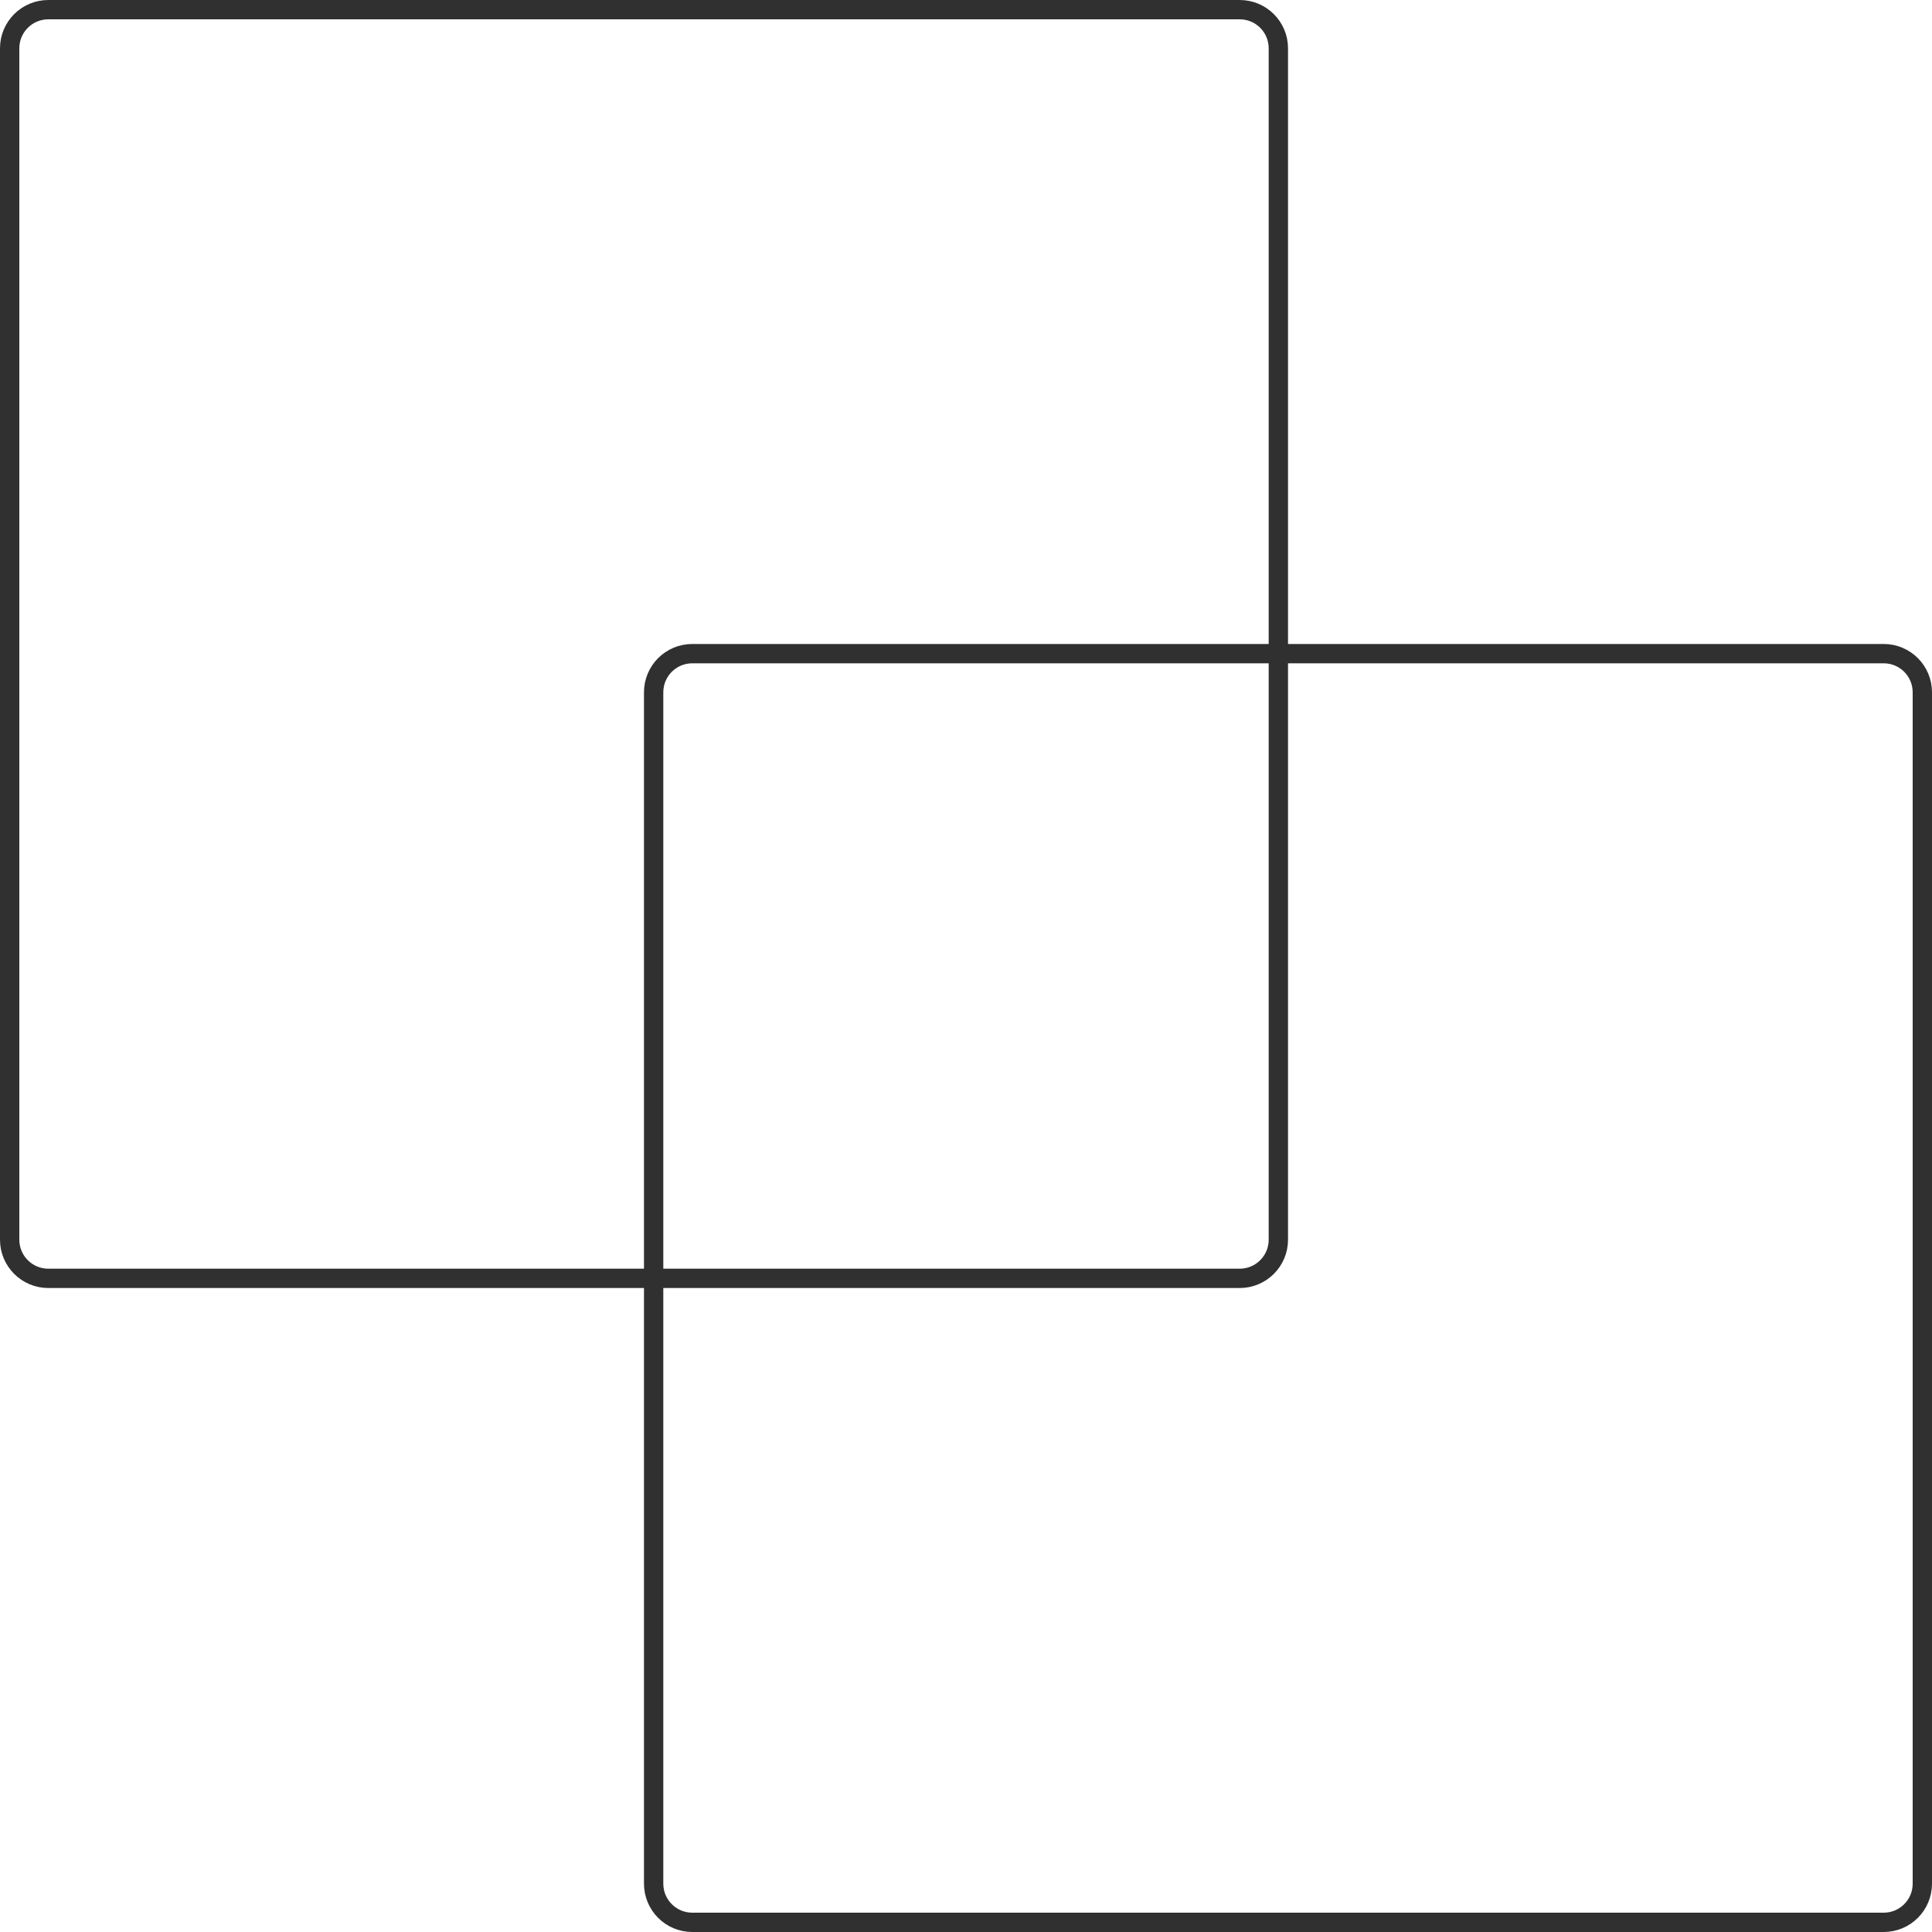
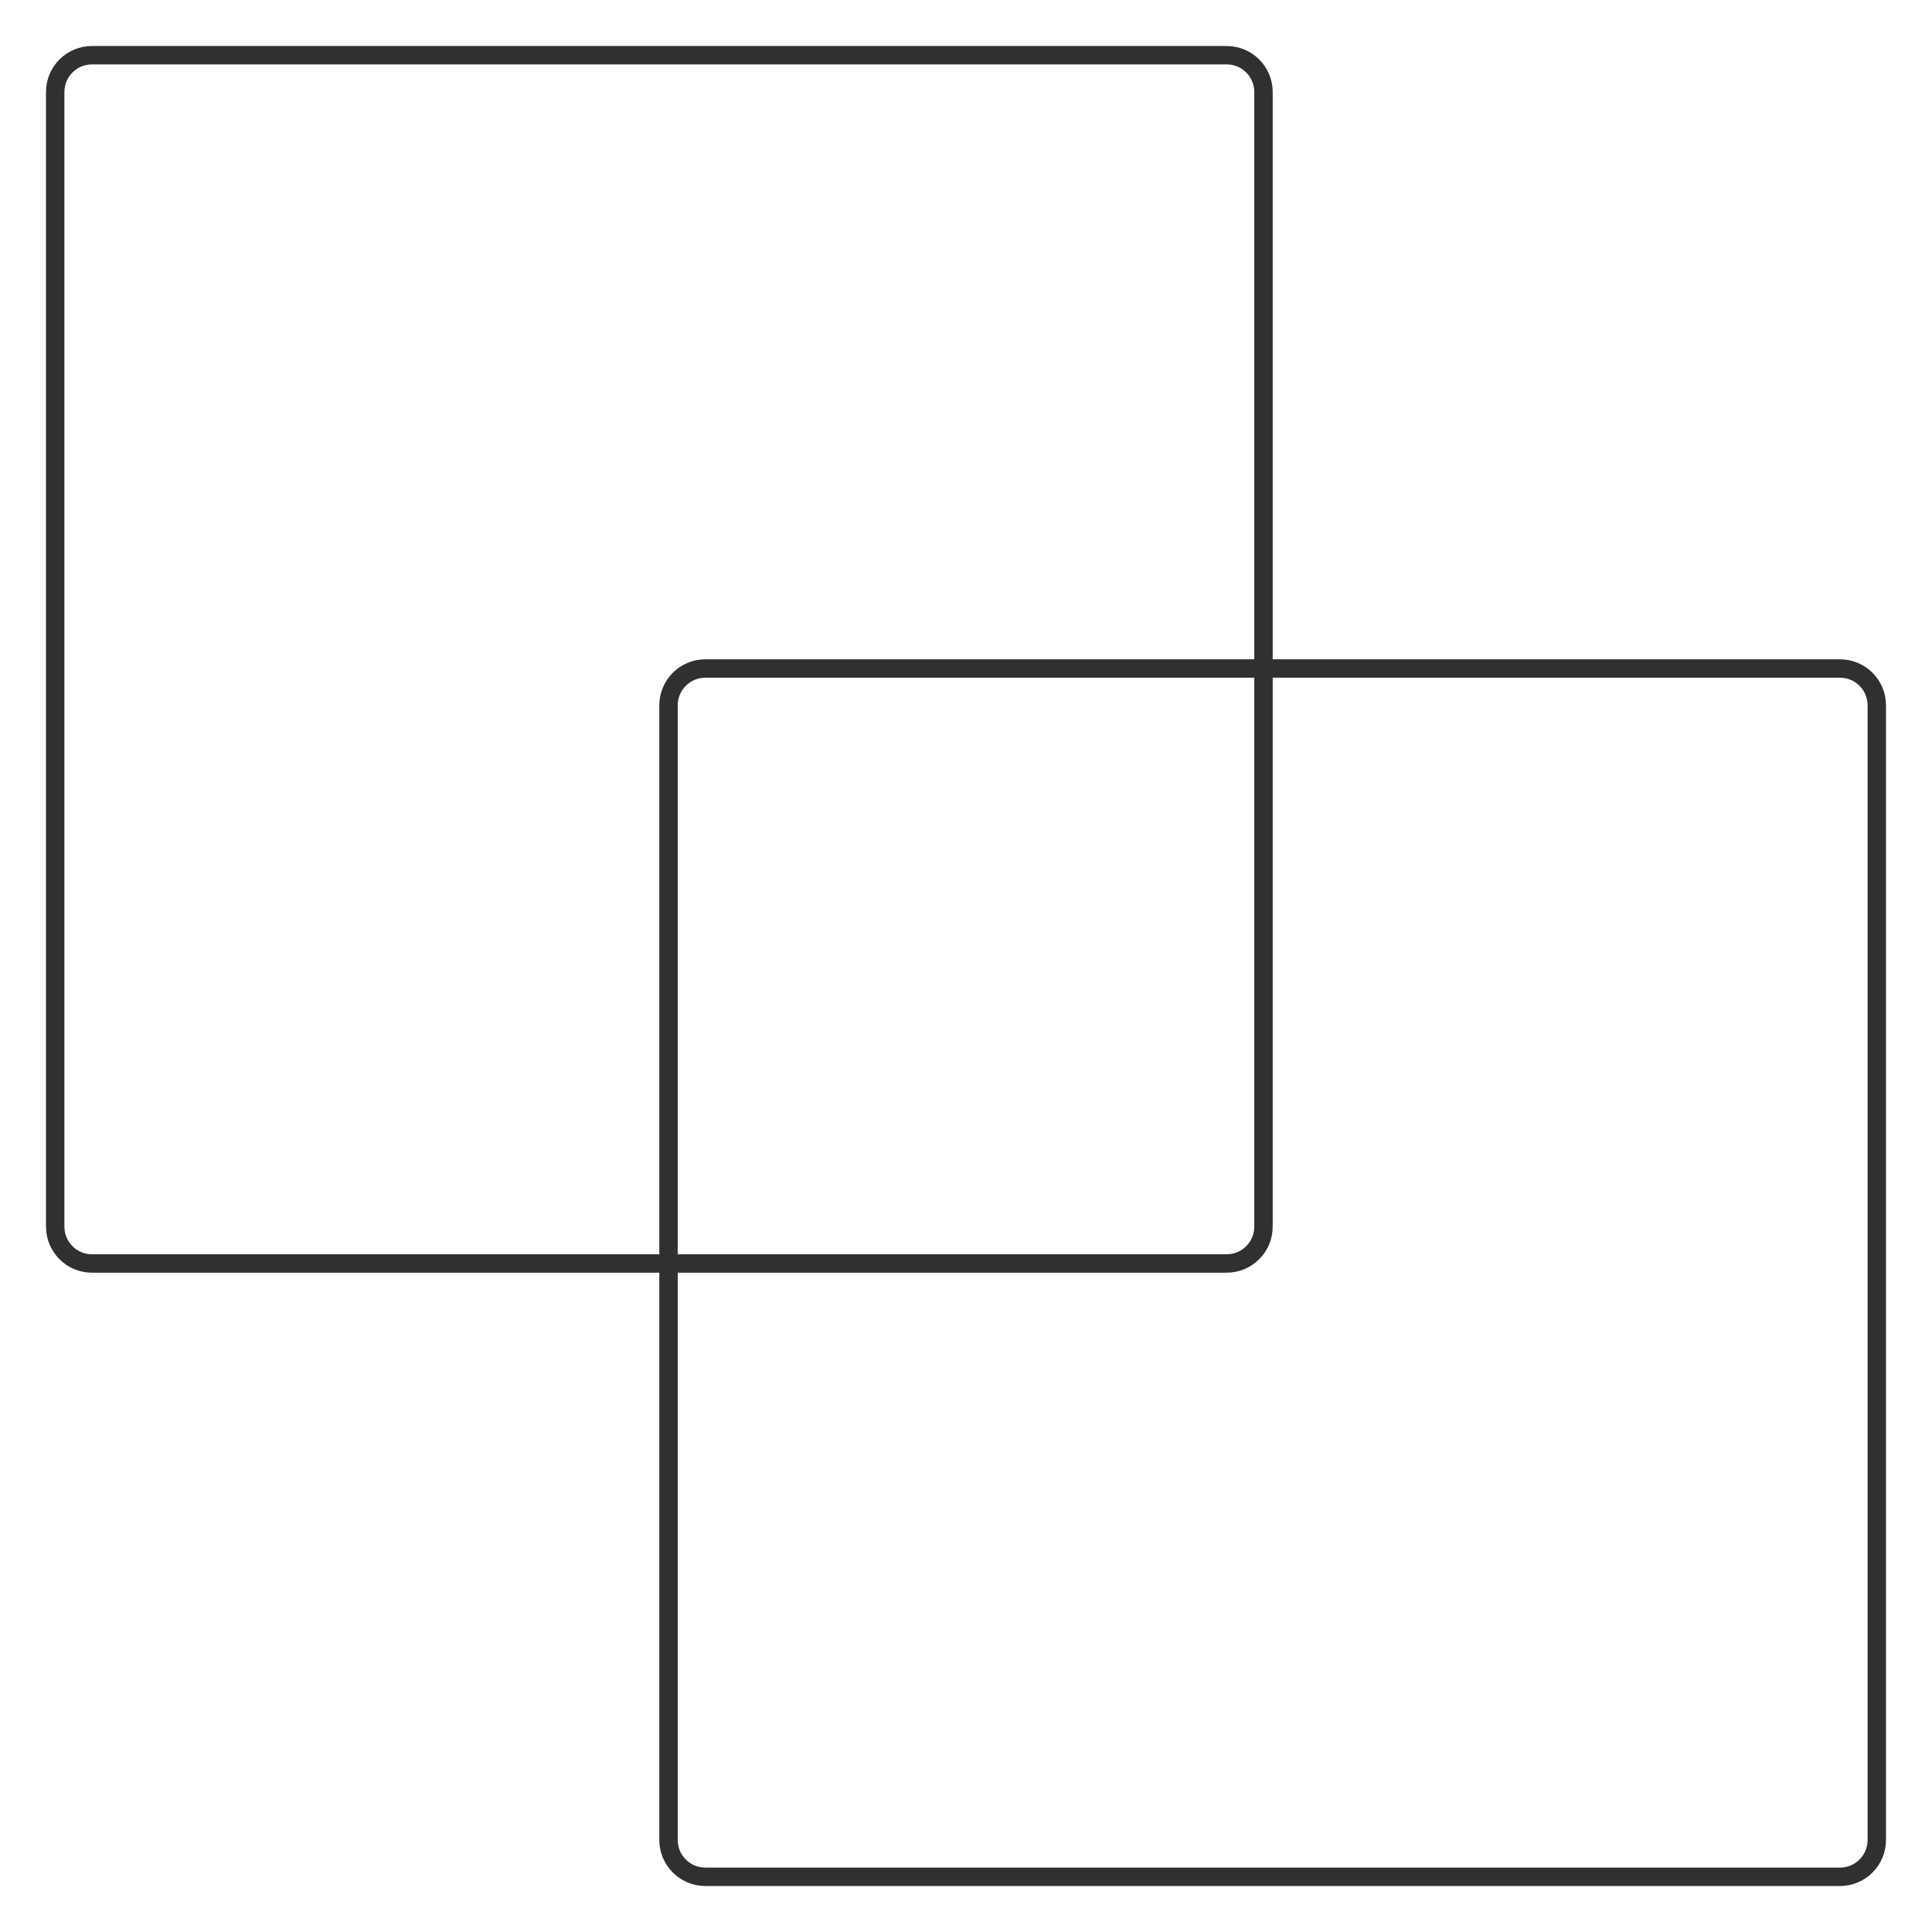
- <svg xmlns="http://www.w3.org/2000/svg" width="40" height="40" viewBox="0 0 40 40" fill="none">
-   <rect x="13.533" y="13.533" width="26.267" height="26.267" rx="0.8" stroke="#303030" stroke-width="0.4" />
-   <rect x="0.2" y="0.2" width="26.267" height="26.267" rx="0.8" stroke="#303030" stroke-width="0.4" />
+ <svg xmlns="http://www.w3.org/2000/svg" width="42" height="42" viewBox="0 0 42 42" fill="none">
+   <rect x="14.533" y="14.533" width="26.267" height="26.267" rx="0.8" stroke="#303030" stroke-width="0.4" />
+   <rect x="1.2" y="1.2" width="26.267" height="26.267" rx="0.8" stroke="#303030" stroke-width="0.4" />
</svg>
